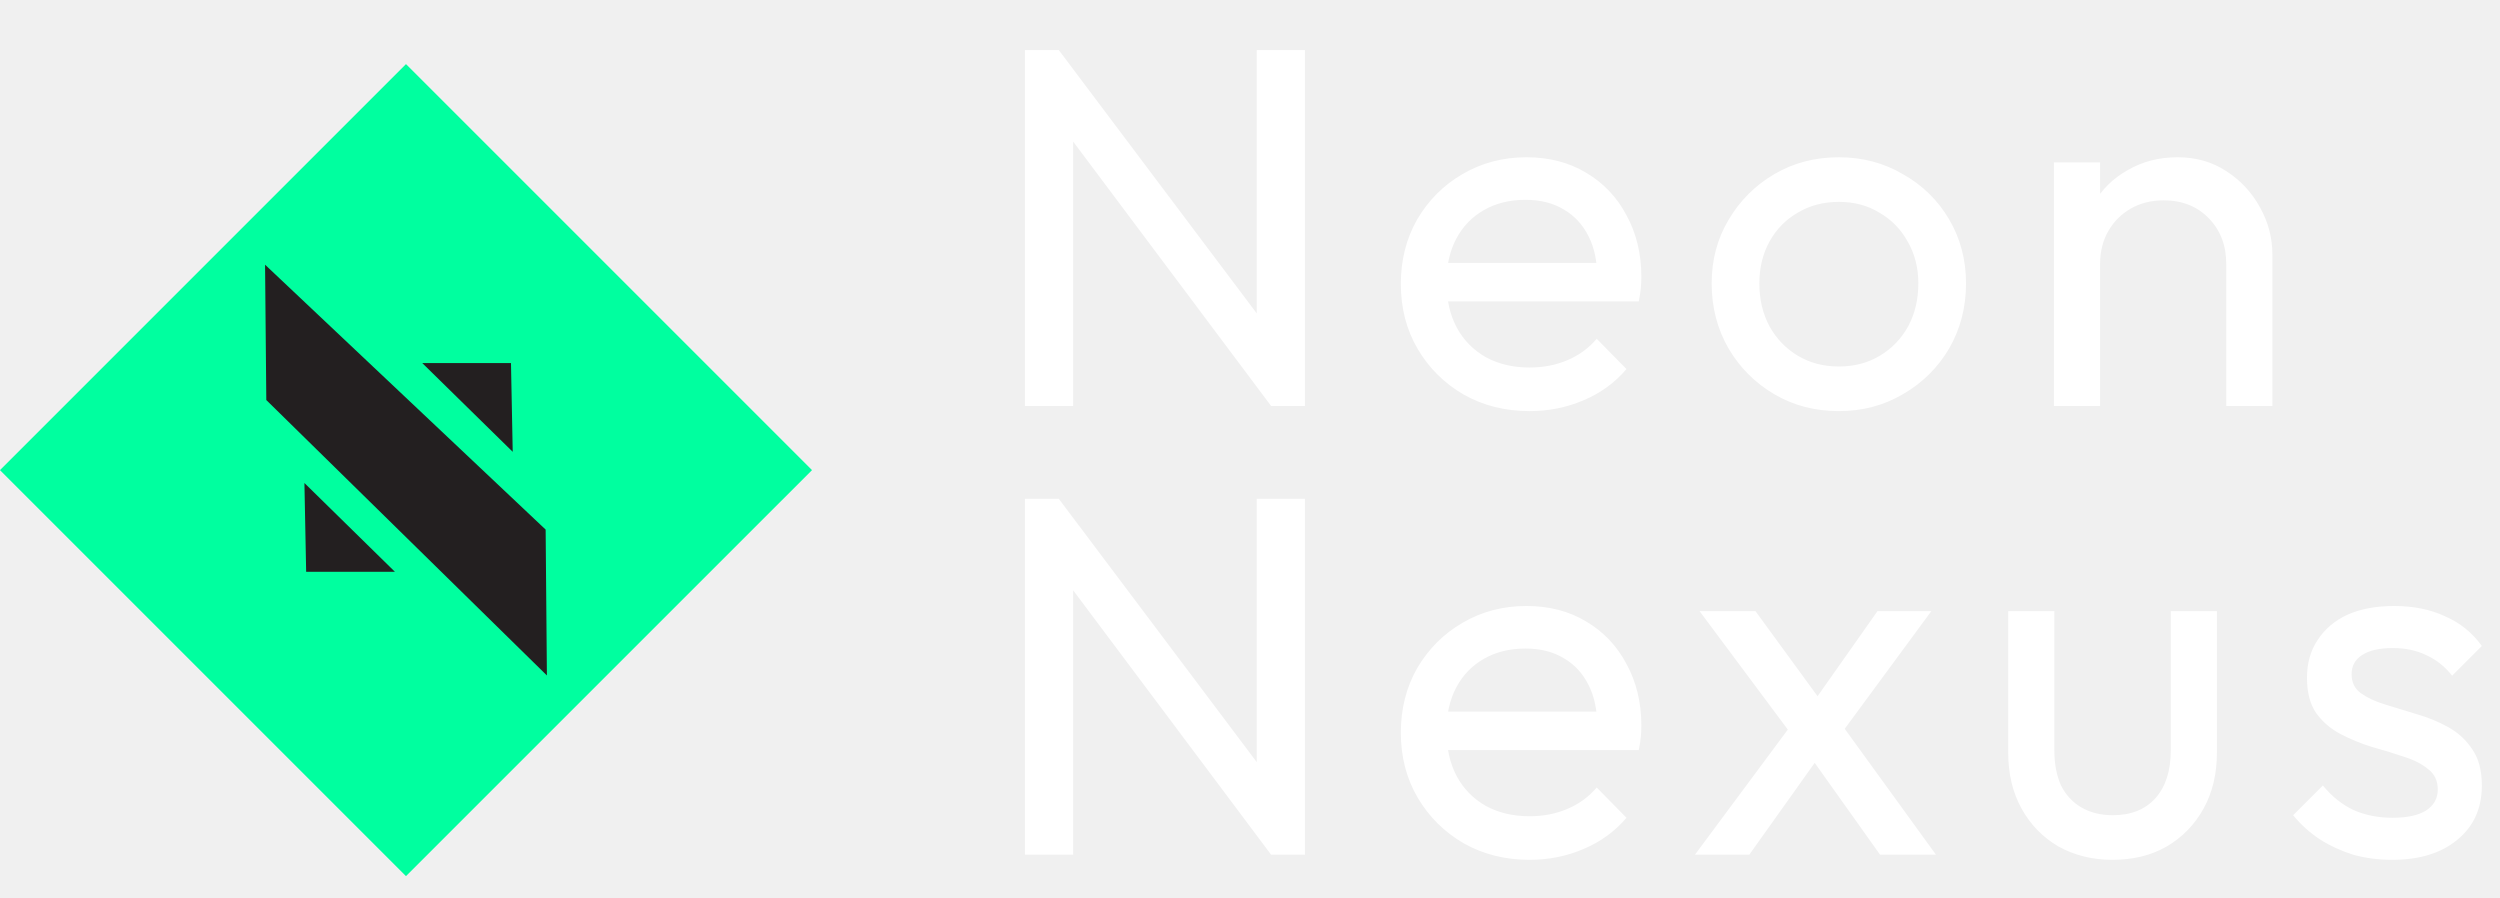
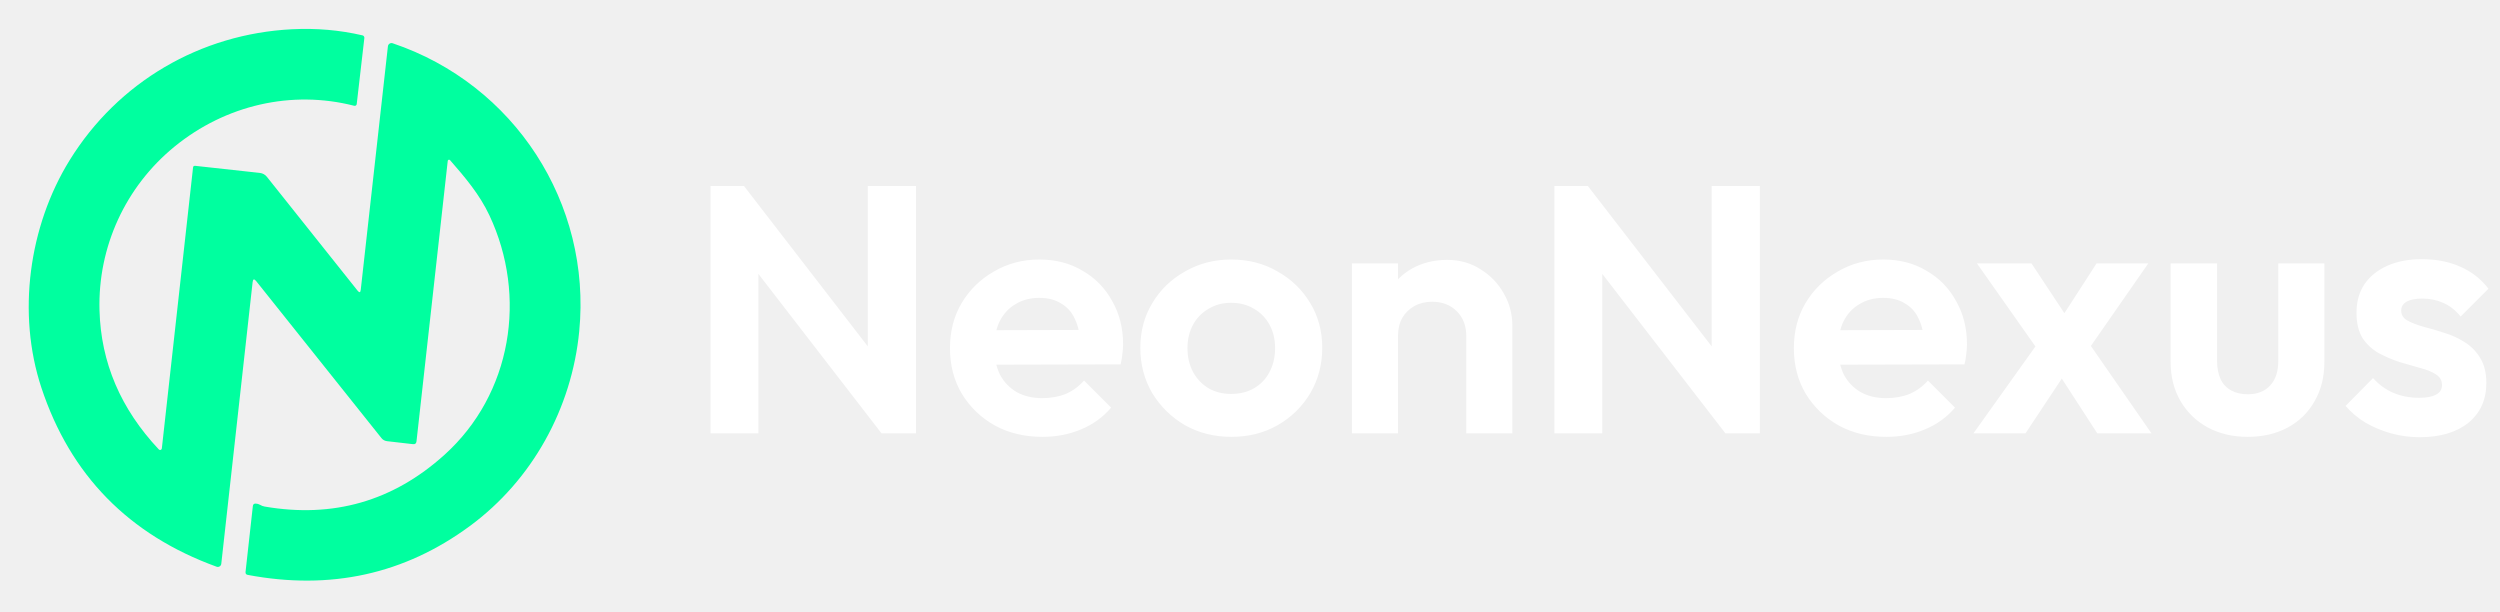
- <svg xmlns="http://www.w3.org/2000/svg" width="117" height="42" viewBox="0 0 117 42" fill="none">
-   <path d="M47.968 19V2.344H49.552L50.224 4.96V19H47.968ZM59.488 19L49.264 5.344L49.552 2.344L59.8 15.976L59.488 19ZM59.488 19L58.816 16.528V2.344H61.072V19H59.488ZM71.583 19.24C70.447 19.24 69.423 18.984 68.511 18.472C67.599 17.944 66.879 17.232 66.351 16.336C65.823 15.44 65.559 14.424 65.559 13.288C65.559 12.168 65.815 11.16 66.327 10.264C66.855 9.368 67.559 8.664 68.439 8.152C69.335 7.624 70.335 7.36 71.439 7.36C72.495 7.36 73.423 7.6 74.223 8.08C75.039 8.56 75.671 9.224 76.119 10.072C76.583 10.92 76.815 11.88 76.815 12.952C76.815 13.112 76.807 13.288 76.791 13.48C76.775 13.656 76.743 13.864 76.695 14.104H67.071V12.304H75.543L74.751 13C74.751 12.232 74.615 11.584 74.343 11.056C74.071 10.512 73.687 10.096 73.191 9.808C72.695 9.504 72.095 9.352 71.391 9.352C70.655 9.352 70.007 9.512 69.447 9.832C68.887 10.152 68.455 10.6 68.151 11.176C67.847 11.752 67.695 12.432 67.695 13.216C67.695 14.016 67.855 14.72 68.175 15.328C68.495 15.92 68.951 16.384 69.543 16.72C70.135 17.04 70.815 17.2 71.583 17.2C72.223 17.2 72.807 17.088 73.335 16.864C73.879 16.64 74.343 16.304 74.727 15.856L76.119 17.272C75.575 17.912 74.903 18.4 74.103 18.736C73.319 19.072 72.479 19.24 71.583 19.24ZM86.058 19.24C84.938 19.24 83.93 18.976 83.034 18.448C82.138 17.92 81.426 17.208 80.898 16.312C80.37 15.4 80.106 14.384 80.106 13.264C80.106 12.16 80.37 11.168 80.898 10.288C81.426 9.392 82.138 8.68 83.034 8.152C83.93 7.624 84.938 7.36 86.058 7.36C87.162 7.36 88.162 7.624 89.058 8.152C89.97 8.664 90.69 9.368 91.218 10.264C91.746 11.16 92.01 12.16 92.01 13.264C92.01 14.384 91.746 15.4 91.218 16.312C90.69 17.208 89.97 17.92 89.058 18.448C88.162 18.976 87.162 19.24 86.058 19.24ZM86.058 17.152C86.778 17.152 87.418 16.984 87.978 16.648C88.538 16.312 88.978 15.856 89.298 15.28C89.618 14.688 89.778 14.016 89.778 13.264C89.778 12.528 89.61 11.872 89.274 11.296C88.954 10.72 88.514 10.272 87.954 9.952C87.41 9.616 86.778 9.448 86.058 9.448C85.338 9.448 84.698 9.616 84.138 9.952C83.578 10.272 83.138 10.72 82.818 11.296C82.498 11.872 82.338 12.528 82.338 13.264C82.338 14.016 82.498 14.688 82.818 15.28C83.138 15.856 83.578 16.312 84.138 16.648C84.698 16.984 85.338 17.152 86.058 17.152ZM104.188 19V12.352C104.188 11.488 103.916 10.776 103.372 10.216C102.828 9.656 102.124 9.376 101.26 9.376C100.684 9.376 100.172 9.504 99.724 9.76C99.276 10.016 98.924 10.368 98.668 10.816C98.412 11.264 98.284 11.776 98.284 12.352L97.396 11.848C97.396 10.984 97.588 10.216 97.972 9.544C98.356 8.872 98.892 8.344 99.58 7.96C100.268 7.56 101.044 7.36 101.908 7.36C102.772 7.36 103.532 7.576 104.188 8.008C104.86 8.44 105.388 9.008 105.772 9.712C106.156 10.4 106.348 11.136 106.348 11.92V19H104.188ZM96.124 19V7.6H98.284V19H96.124ZM47.968 40V23.344H49.552L50.224 25.96V40H47.968ZM59.488 40L49.264 26.344L49.552 23.344L59.8 36.976L59.488 40ZM59.488 40L58.816 37.528V23.344H61.072V40H59.488ZM71.583 40.24C70.447 40.24 69.423 39.984 68.511 39.472C67.599 38.944 66.879 38.232 66.351 37.336C65.823 36.44 65.559 35.424 65.559 34.288C65.559 33.168 65.815 32.16 66.327 31.264C66.855 30.368 67.559 29.664 68.439 29.152C69.335 28.624 70.335 28.36 71.439 28.36C72.495 28.36 73.423 28.6 74.223 29.08C75.039 29.56 75.671 30.224 76.119 31.072C76.583 31.92 76.815 32.88 76.815 33.952C76.815 34.112 76.807 34.288 76.791 34.48C76.775 34.656 76.743 34.864 76.695 35.104H67.071V33.304H75.543L74.751 34C74.751 33.232 74.615 32.584 74.343 32.056C74.071 31.512 73.687 31.096 73.191 30.808C72.695 30.504 72.095 30.352 71.391 30.352C70.655 30.352 70.007 30.512 69.447 30.832C68.887 31.152 68.455 31.6 68.151 32.176C67.847 32.752 67.695 33.432 67.695 34.216C67.695 35.016 67.855 35.72 68.175 36.328C68.495 36.92 68.951 37.384 69.543 37.72C70.135 38.04 70.815 38.2 71.583 38.2C72.223 38.2 72.807 38.088 73.335 37.864C73.879 37.64 74.343 37.304 74.727 36.856L76.119 38.272C75.575 38.912 74.903 39.4 74.103 39.736C73.319 40.072 72.479 40.24 71.583 40.24ZM87.987 40L84.435 35.008L84.027 34.624L79.539 28.6H82.155L85.395 33.04L85.803 33.376L90.603 40H87.987ZM79.323 40L84.027 33.664L85.251 35.248L81.867 40H79.323ZM85.971 34.6L84.723 33.064L87.867 28.6H90.387L85.971 34.6ZM98.856 40.24C97.928 40.24 97.088 40.032 96.336 39.616C95.6 39.184 95.024 38.592 94.608 37.84C94.192 37.088 93.984 36.216 93.984 35.224V28.6H96.144V35.128C96.144 35.752 96.248 36.296 96.456 36.76C96.68 37.208 97 37.552 97.416 37.792C97.832 38.032 98.32 38.152 98.88 38.152C99.728 38.152 100.392 37.888 100.872 37.36C101.352 36.816 101.592 36.072 101.592 35.128V28.6H103.752V35.224C103.752 36.216 103.544 37.088 103.128 37.84C102.712 38.592 102.136 39.184 101.4 39.616C100.68 40.032 99.832 40.24 98.856 40.24ZM111.951 40.24C111.311 40.24 110.703 40.16 110.127 40C109.567 39.824 109.047 39.584 108.567 39.28C108.087 38.96 107.671 38.584 107.319 38.152L108.711 36.76C109.127 37.272 109.607 37.656 110.151 37.912C110.695 38.152 111.303 38.272 111.975 38.272C112.647 38.272 113.167 38.16 113.535 37.936C113.903 37.696 114.087 37.368 114.087 36.952C114.087 36.536 113.935 36.216 113.631 35.992C113.343 35.752 112.967 35.56 112.503 35.416C112.039 35.256 111.543 35.104 111.015 34.96C110.503 34.8 110.015 34.6 109.551 34.36C109.087 34.12 108.703 33.792 108.399 33.376C108.111 32.96 107.967 32.408 107.967 31.72C107.967 31.032 108.135 30.44 108.471 29.944C108.807 29.432 109.271 29.04 109.863 28.768C110.471 28.496 111.199 28.36 112.047 28.36C112.943 28.36 113.735 28.52 114.423 28.84C115.127 29.144 115.703 29.608 116.151 30.232L114.759 31.624C114.439 31.208 114.039 30.888 113.559 30.664C113.095 30.44 112.567 30.328 111.975 30.328C111.351 30.328 110.871 30.44 110.535 30.664C110.215 30.872 110.055 31.168 110.055 31.552C110.055 31.936 110.199 32.232 110.487 32.44C110.775 32.648 111.151 32.824 111.615 32.968C112.095 33.112 112.591 33.264 113.103 33.424C113.615 33.568 114.103 33.768 114.567 34.024C115.031 34.28 115.407 34.624 115.695 35.056C115.999 35.488 116.151 36.056 116.151 36.76C116.151 37.832 115.767 38.68 114.999 39.304C114.247 39.928 113.231 40.24 111.951 40.24Z" fill="white" />
-   <g clip-path="url(#clip0_6673_2693)">
-     <path d="M38.002 22.002L19 3L-0.001 22.002L19 41.003L38.002 22.002Z" fill="#00FF9F" />
-     <path d="M14.328 26.76H18.482L14.247 22.605L14.328 26.76Z" fill="#231F20" />
-     <path d="M23.914 16.99H19.76L23.995 21.145L23.914 16.99Z" fill="#231F20" />
-     <path d="M12.405 12.388L12.463 18.722L25.595 31.612L25.536 24.785L12.405 12.388Z" fill="#231F20" />
-   </g>
-   <defs>
-     <clipPath id="clip0_6673_2693">
-       <rect width="38" height="38" fill="white" transform="translate(0 3)" />
-     </clipPath>
-   </defs>
+ <svg xmlns="http://www.w3.org/2000/svg" width="675" height="165" viewBox="0 0 675 165" fill="none">
+   <path d="M120.892 43.428L112.453 119.175C112.39 119.737 112.074 119.986 111.504 119.923L104.489 119.116C103.874 119.04 103.378 118.765 103 118.292L69.182 75.915C68.622 75.215 68.296 75.309 68.204 76.198L59.745 152.232C59.729 152.373 59.682 152.509 59.607 152.63C59.531 152.75 59.429 152.852 59.309 152.927C59.188 153.002 59.052 153.049 58.91 153.065C58.769 153.08 58.626 153.063 58.492 153.015C34.768 144.404 18.995 128.291 11.174 104.677C4.559 84.685 7.771 61.095 18.809 43.248C31.889 22.099 54.111 9.147 78.846 7.896C85.404 7.567 91.748 8.118 97.879 9.549C98.035 9.586 98.172 9.68 98.264 9.811C98.355 9.943 98.395 10.103 98.376 10.262L96.315 28.097C96.307 28.175 96.282 28.25 96.243 28.317C96.203 28.384 96.149 28.442 96.085 28.486C96.021 28.531 95.948 28.561 95.871 28.574C95.794 28.587 95.715 28.584 95.64 28.564C78.785 24.235 60.895 28.351 47.149 39.562C33.886 50.377 26.39 66.671 26.865 83.797C27.244 97.89 32.586 110.41 42.891 121.359C42.953 121.423 43.032 121.468 43.119 121.489C43.206 121.509 43.297 121.505 43.382 121.475C43.466 121.446 43.54 121.393 43.596 121.323C43.651 121.253 43.686 121.169 43.695 121.08L52.121 45.239C52.16 44.89 52.355 44.735 52.704 44.774L70.14 46.687C70.93 46.775 71.574 47.132 72.074 47.757L96.557 78.489C97.036 79.089 97.318 79.009 97.403 78.249L104.737 12.496C104.753 12.351 104.802 12.212 104.879 12.089C104.956 11.965 105.059 11.861 105.182 11.783C105.305 11.704 105.443 11.655 105.588 11.637C105.732 11.62 105.878 11.635 106.016 11.681C138.847 22.732 159.748 54.863 156.392 89.442C154.381 110.235 143.726 129.613 126.857 142.033C109.208 155.035 89.214 159.431 66.875 155.22C66.446 155.134 66.252 154.87 66.294 154.428L68.271 136.63C68.321 136.182 68.572 135.96 69.026 135.965C69.448 135.974 69.846 136.087 70.222 136.306C70.597 136.533 70.999 136.685 71.428 136.764C89.966 139.965 106.164 135.307 120.021 122.789C138.188 106.385 142.427 80.003 132.135 58.135C129.488 52.498 125.543 47.847 121.502 43.231C121.456 43.182 121.397 43.148 121.332 43.131C121.267 43.114 121.199 43.117 121.135 43.137C121.071 43.158 121.015 43.196 120.972 43.248C120.929 43.299 120.901 43.362 120.892 43.428Z" fill="#00FF9F" />
+   <path d="M191.84 117V50.215H200.865L204.76 63.135V117H191.84ZM238.01 117L198.395 65.7L200.865 50.215L240.48 101.515L238.01 117ZM238.01 117L234.305 104.46V50.215H247.32V117H238.01ZM281.478 117.95C276.665 117.95 272.39 116.937 268.653 114.91C264.917 112.82 261.94 109.97 259.723 106.36C257.57 102.75 256.493 98.633 256.493 94.01C256.493 89.45 257.538 85.397 259.628 81.85C261.782 78.24 264.695 75.39 268.368 73.3C272.042 71.147 276.127 70.07 280.623 70.07C285.057 70.07 288.952 71.083 292.308 73.11C295.728 75.073 298.388 77.797 300.288 81.28C302.252 84.7 303.233 88.595 303.233 92.965C303.233 93.788 303.17 94.643 303.043 95.53C302.98 96.353 302.822 97.303 302.568 98.38L263.998 98.475V89.165L296.773 89.07L291.738 92.965C291.612 90.242 291.105 87.962 290.218 86.125C289.395 84.288 288.16 82.895 286.513 81.945C284.93 80.932 282.967 80.425 280.623 80.425C278.153 80.425 276 80.995 274.163 82.135C272.327 83.212 270.902 84.763 269.888 86.79C268.938 88.753 268.463 91.097 268.463 93.82C268.463 96.607 268.97 99.045 269.983 101.135C271.06 103.162 272.58 104.745 274.543 105.885C276.507 106.962 278.787 107.5 281.383 107.5C283.727 107.5 285.848 107.12 287.748 106.36C289.648 105.537 291.295 104.333 292.688 102.75L300.003 110.065C297.787 112.662 295.063 114.625 291.833 115.955C288.667 117.285 285.215 117.95 281.478 117.95ZM332.495 117.95C327.872 117.95 323.692 116.905 319.955 114.815C316.282 112.662 313.337 109.78 311.12 106.17C308.967 102.497 307.89 98.412 307.89 93.915C307.89 89.418 308.967 85.397 311.12 81.85C313.273 78.24 316.218 75.39 319.955 73.3C323.692 71.147 327.84 70.07 332.4 70.07C337.087 70.07 341.267 71.147 344.94 73.3C348.677 75.39 351.622 78.24 353.775 81.85C355.928 85.397 357.005 89.418 357.005 93.915C357.005 98.412 355.928 102.497 353.775 106.17C351.622 109.78 348.677 112.662 344.94 114.815C341.267 116.905 337.118 117.95 332.495 117.95ZM332.4 106.36C334.743 106.36 336.802 105.853 338.575 104.84C340.412 103.763 341.805 102.307 342.755 100.47C343.768 98.57 344.275 96.417 344.275 94.01C344.275 91.603 343.768 89.482 342.755 87.645C341.742 85.808 340.348 84.383 338.575 83.37C336.802 82.293 334.743 81.755 332.4 81.755C330.12 81.755 328.093 82.293 326.32 83.37C324.547 84.383 323.153 85.808 322.14 87.645C321.127 89.482 320.62 91.603 320.62 94.01C320.62 96.417 321.127 98.57 322.14 100.47C323.153 102.307 324.547 103.763 326.32 104.84C328.093 105.853 330.12 106.36 332.4 106.36ZM395.892 117V90.685C395.892 87.962 395.037 85.745 393.327 84.035C391.617 82.325 389.4 81.47 386.677 81.47C384.904 81.47 383.32 81.85 381.927 82.61C380.534 83.37 379.425 84.447 378.602 85.84C377.842 87.233 377.462 88.848 377.462 90.685L372.617 88.215C372.617 84.605 373.377 81.47 374.897 78.81C376.48 76.087 378.634 73.965 381.357 72.445C384.144 70.925 387.279 70.165 390.762 70.165C394.119 70.165 397.127 71.02 399.787 72.73C402.447 74.377 404.537 76.562 406.057 79.285C407.577 81.945 408.337 84.827 408.337 87.93V117H395.892ZM365.017 117V71.115H377.462V117H365.017ZM419.692 117V50.215H428.717L432.612 63.135V117H419.692ZM465.862 117L426.247 65.7L428.717 50.215L468.332 101.515L465.862 117ZM465.862 117L462.157 104.46V50.215H475.172V117H465.862ZM509.33 117.95C504.517 117.95 500.242 116.937 496.505 114.91C492.768 112.82 489.792 109.97 487.575 106.36C485.422 102.75 484.345 98.633 484.345 94.01C484.345 89.45 485.39 85.397 487.48 81.85C489.633 78.24 492.547 75.39 496.22 73.3C499.893 71.147 503.978 70.07 508.475 70.07C512.908 70.07 516.803 71.083 520.16 73.11C523.58 75.073 526.24 77.797 528.14 81.28C530.103 84.7 531.085 88.595 531.085 92.965C531.085 93.788 531.022 94.643 530.895 95.53C530.832 96.353 530.673 97.303 530.42 98.38L491.85 98.475V89.165L524.625 89.07L519.59 92.965C519.463 90.242 518.957 87.962 518.07 86.125C517.247 84.288 516.012 82.895 514.365 81.945C512.782 80.932 510.818 80.425 508.475 80.425C506.005 80.425 503.852 80.995 502.015 82.135C500.178 83.212 498.753 84.763 497.74 86.79C496.79 88.753 496.315 91.097 496.315 93.82C496.315 96.607 496.822 99.045 497.835 101.135C498.912 103.162 500.432 104.745 502.395 105.885C504.358 106.962 506.638 107.5 509.235 107.5C511.578 107.5 513.7 107.12 515.6 106.36C517.5 105.537 519.147 104.333 520.54 102.75L527.855 110.065C525.638 112.662 522.915 114.625 519.685 115.955C516.518 117.285 513.067 117.95 509.33 117.95ZM566.265 117L554.2 98.38L551.635 96.48L533.775 71.115H548.5L559.615 87.93L561.99 89.735L580.895 117H566.265ZM532.825 117L551.54 90.78L558.665 99.235L546.885 117H532.825ZM562.465 96.385L555.15 88.025L566.075 71.115H580.04L562.465 96.385ZM606.872 117.95C602.819 117.95 599.209 117.095 596.042 115.385C592.939 113.675 590.5 111.3 588.727 108.26C586.954 105.22 586.067 101.705 586.067 97.715V71.115H598.607V97.43C598.607 99.33 598.924 100.977 599.557 102.37C600.19 103.7 601.14 104.713 602.407 105.41C603.674 106.107 605.162 106.455 606.872 106.455C609.469 106.455 611.495 105.663 612.952 104.08C614.409 102.497 615.137 100.28 615.137 97.43V71.115H627.582V97.715C627.582 101.768 626.695 105.315 624.922 108.355C623.212 111.395 620.774 113.77 617.607 115.48C614.504 117.127 610.925 117.95 606.872 117.95ZM653.262 118.045C650.666 118.045 648.101 117.697 645.567 117C643.097 116.303 640.817 115.353 638.727 114.15C636.637 112.883 634.832 111.363 633.312 109.59L640.722 102.085C642.306 103.858 644.142 105.188 646.232 106.075C648.322 106.962 650.634 107.405 653.167 107.405C655.194 107.405 656.714 107.12 657.727 106.55C658.804 105.98 659.342 105.125 659.342 103.985C659.342 102.718 658.772 101.737 657.632 101.04C656.556 100.343 655.131 99.773 653.357 99.33C651.584 98.823 649.716 98.285 647.752 97.715C645.852 97.082 644.016 96.29 642.242 95.34C640.469 94.327 639.012 92.965 637.872 91.255C636.796 89.482 636.257 87.202 636.257 84.415C636.257 81.502 636.954 78.968 638.347 76.815C639.804 74.662 641.862 72.983 644.522 71.78C647.182 70.577 650.317 69.975 653.927 69.975C657.727 69.975 661.147 70.64 664.187 71.97C667.291 73.3 669.856 75.295 671.882 77.955L664.377 85.46C662.984 83.75 661.401 82.515 659.627 81.755C657.917 80.995 656.049 80.615 654.022 80.615C652.186 80.615 650.761 80.9 649.747 81.47C648.797 82.04 648.322 82.832 648.322 83.845C648.322 84.985 648.861 85.872 649.937 86.505C651.077 87.138 652.534 87.708 654.307 88.215C656.081 88.658 657.917 89.197 659.817 89.83C661.781 90.4 663.617 91.223 665.327 92.3C667.101 93.377 668.526 94.802 669.602 96.575C670.742 98.348 671.312 100.628 671.312 103.415C671.312 107.912 669.697 111.49 666.467 114.15C663.237 116.747 658.836 118.045 653.262 118.045Z" fill="white" />
</svg>
